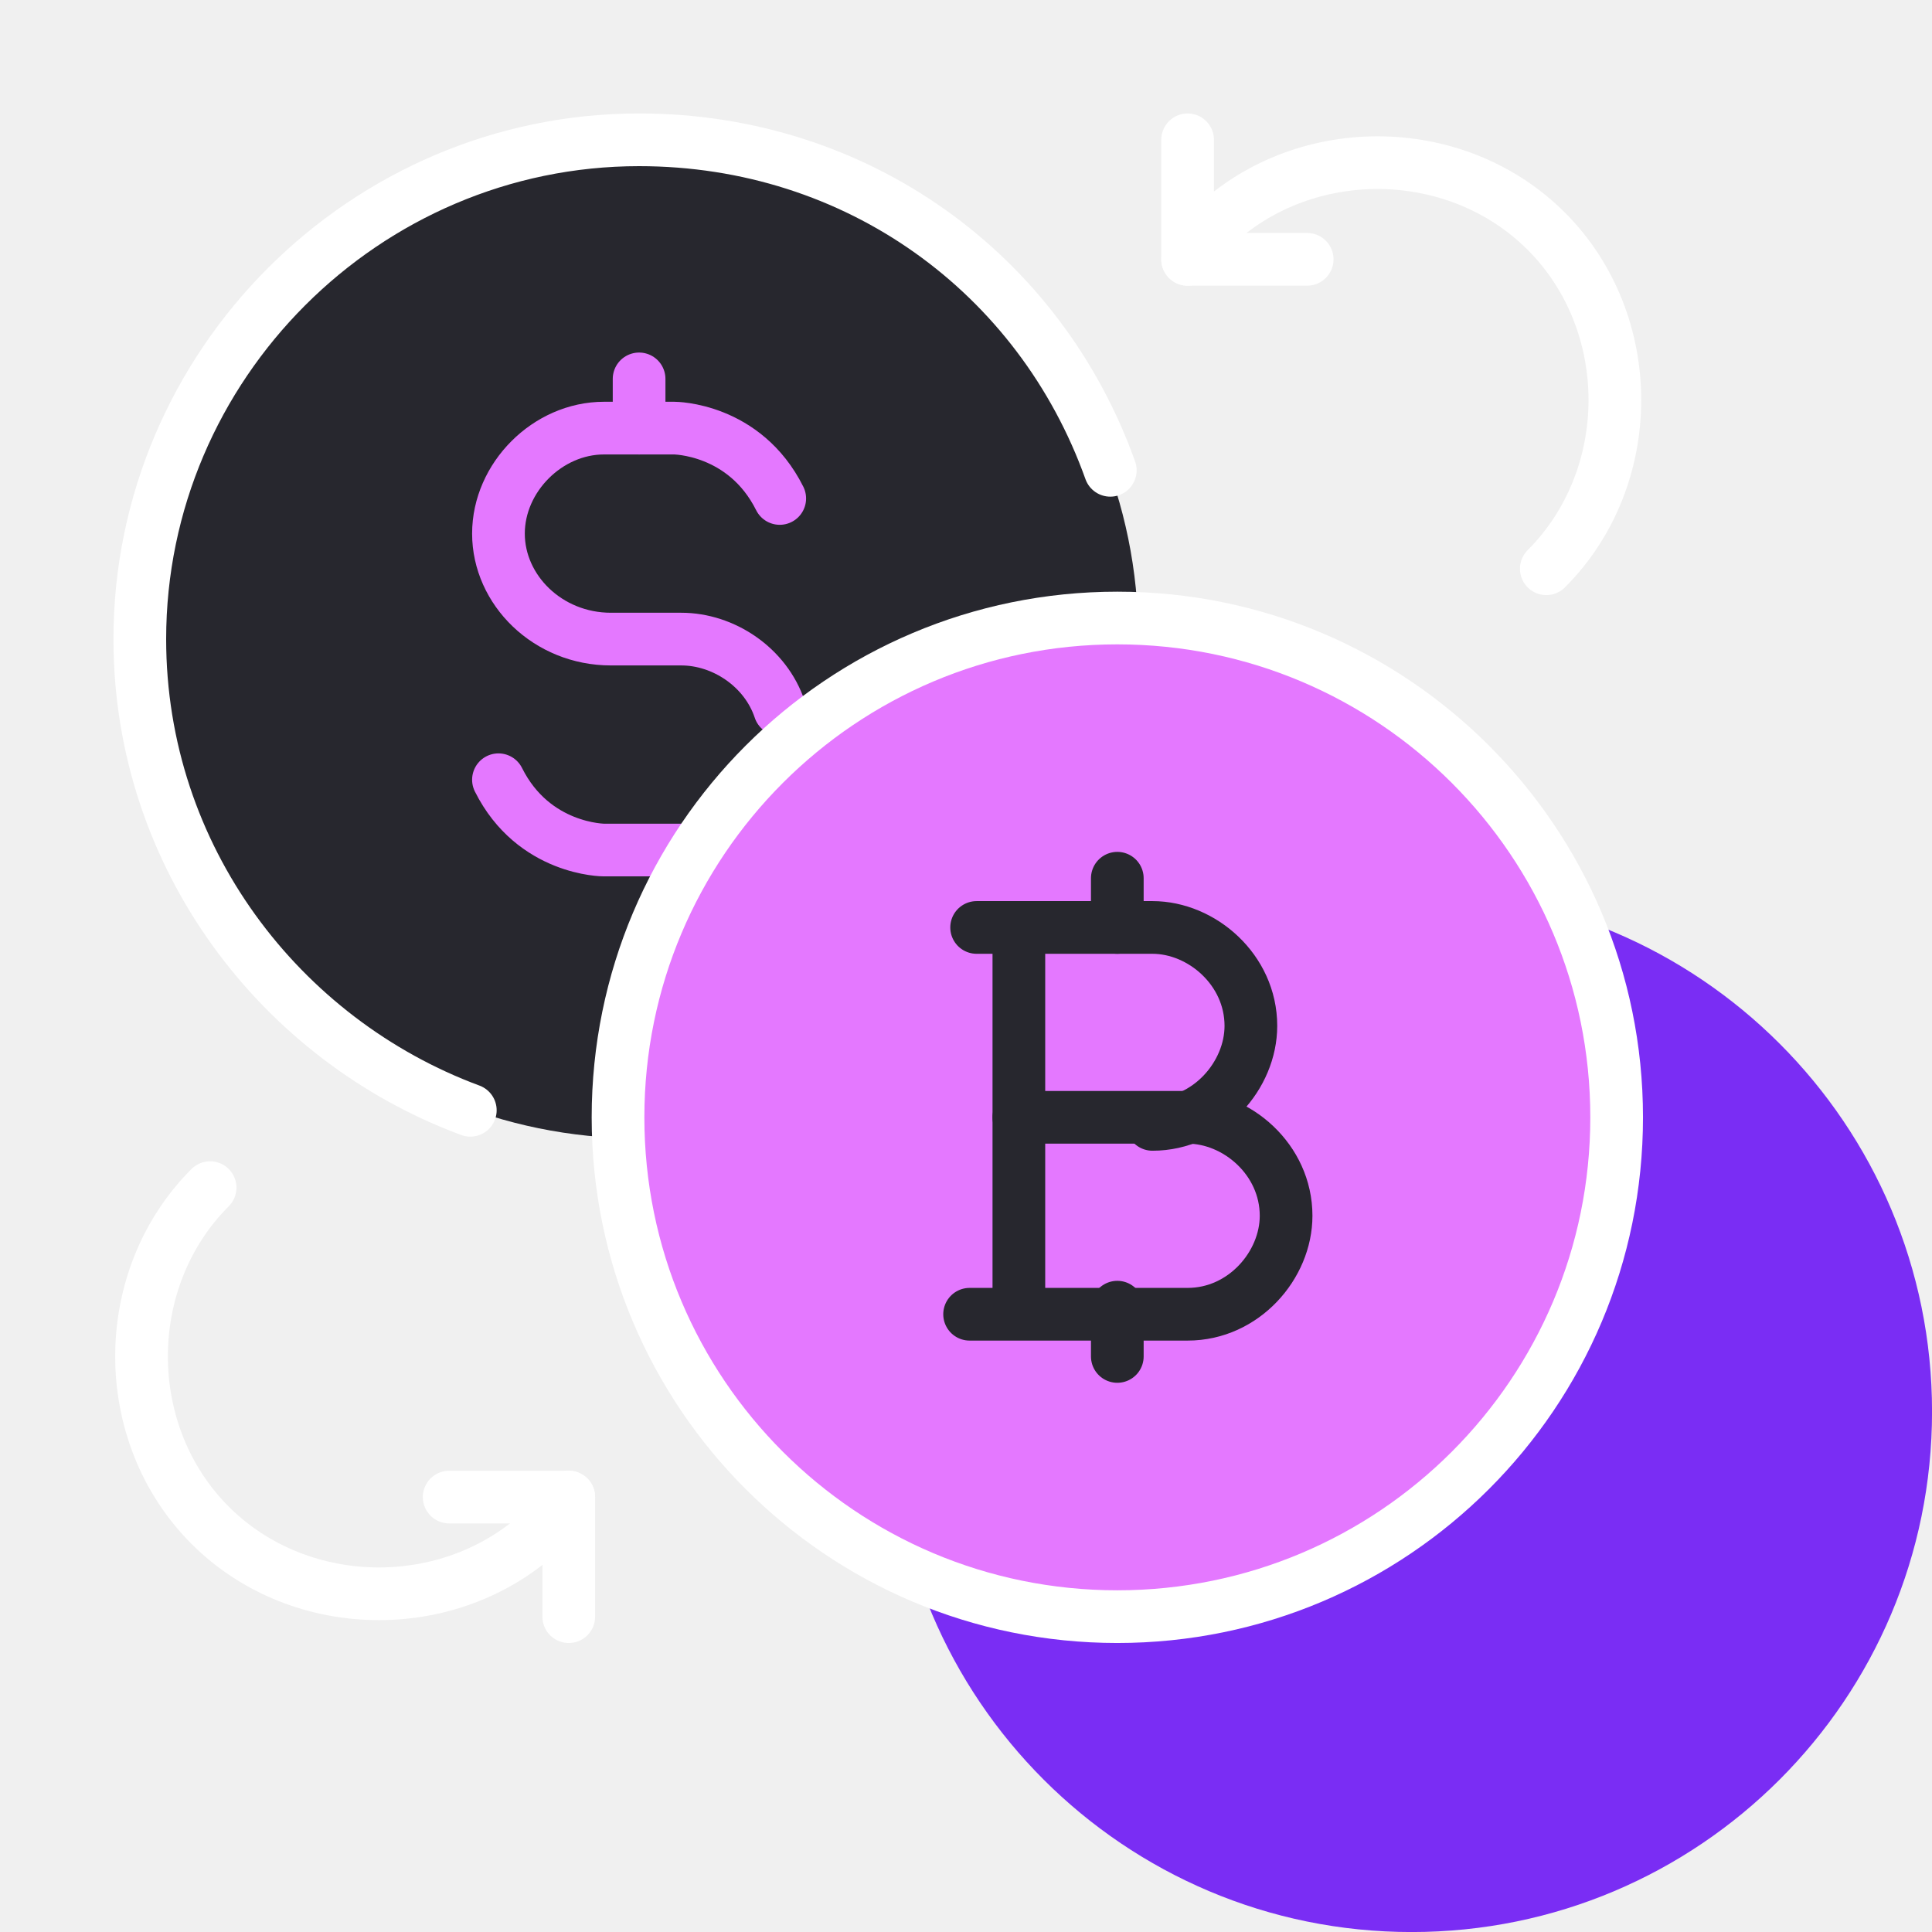
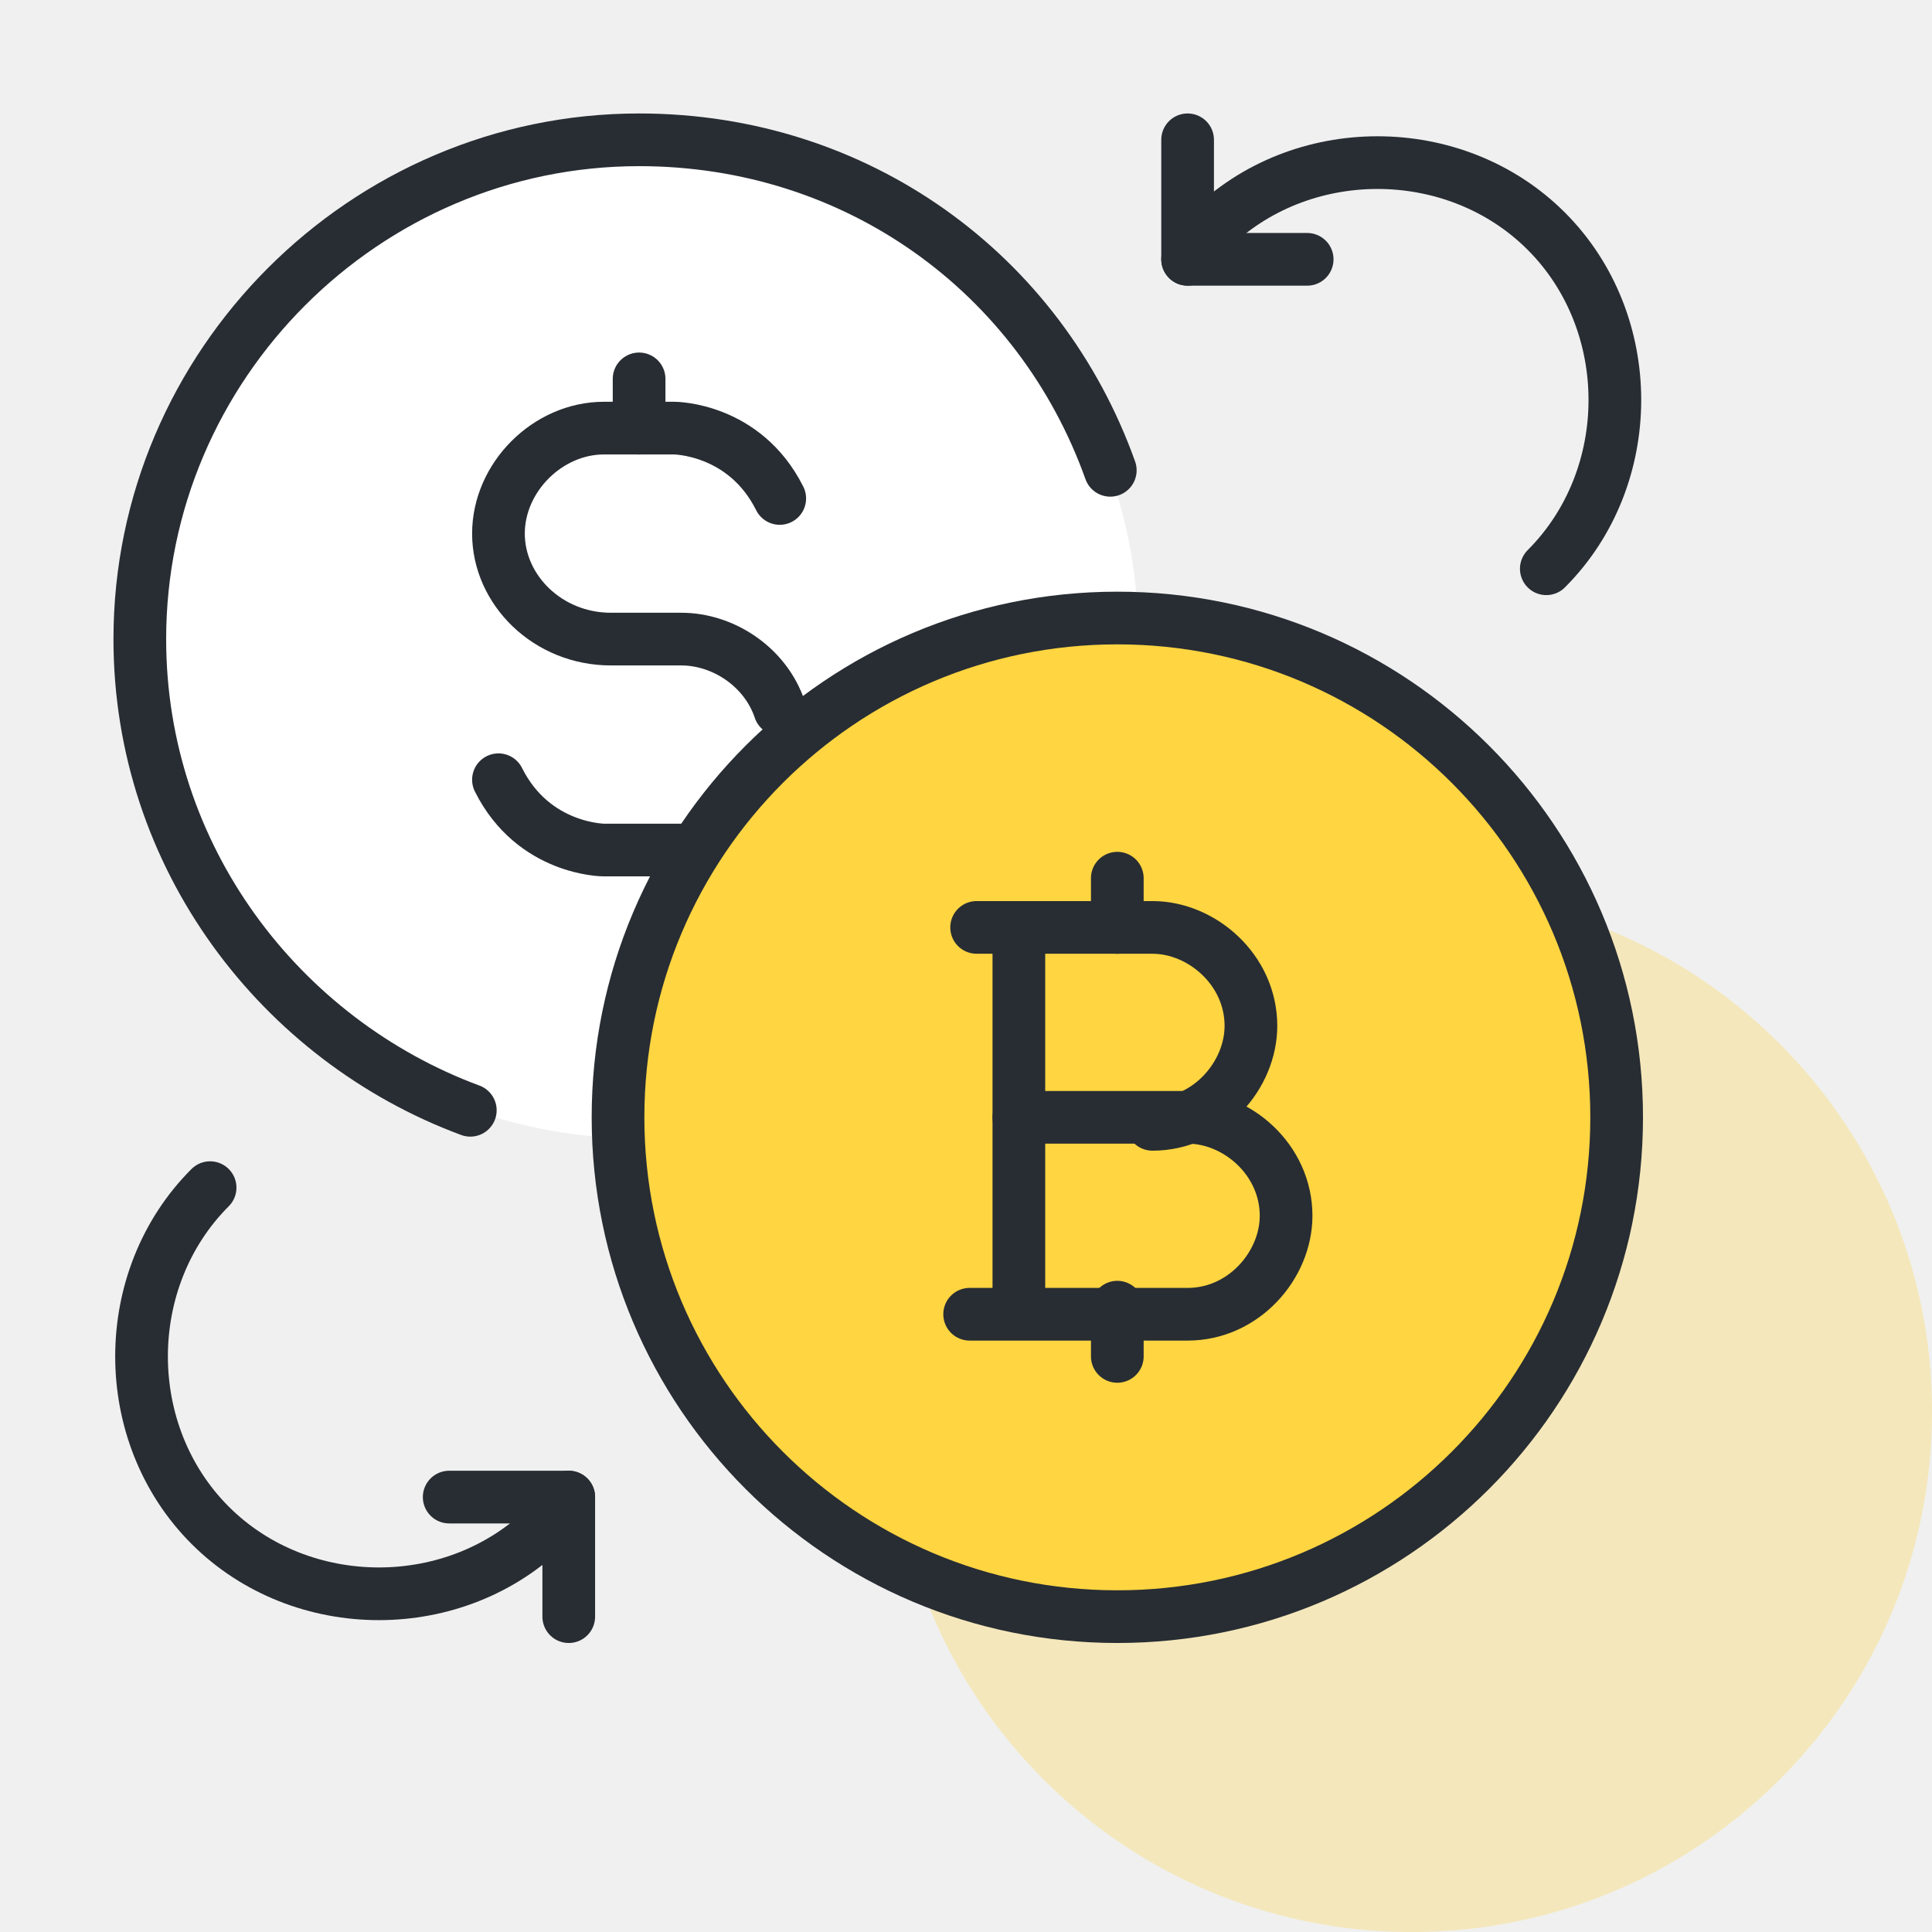
<svg xmlns="http://www.w3.org/2000/svg" width="44" height="44" viewBox="0 0 44 44" fill="none">
-   <circle cx="32.149" cy="32.149" r="11.852" fill="#7A2DF4" />
-   <path d="M14.555 25.926C20.835 25.926 25.926 20.835 25.926 14.555C25.926 8.275 20.835 3.184 14.555 3.184C8.275 3.184 3.184 8.275 3.184 14.555C3.184 20.835 8.275 25.926 14.555 25.926Z" fill="#27272E" />
-   <path d="M25.286 10.711C23.684 6.227 19.52 3.184 14.555 3.184C8.309 3.184 3.184 8.309 3.184 14.555C3.184 19.52 6.387 23.684 10.711 25.286" stroke="white" stroke-width="1.2" stroke-miterlimit="10" stroke-linecap="round" stroke-linejoin="round" />
-   <path d="M17.758 16.156C17.438 15.195 16.477 14.555 15.516 14.555H13.914C12.473 14.555 11.352 13.434 11.352 12.152C11.352 10.871 12.473 9.75 13.754 9.75H15.356C15.356 9.75 16.957 9.75 17.758 11.352" stroke="#E478FF" stroke-width="1.2" stroke-miterlimit="10" stroke-linecap="round" stroke-linejoin="round" />
-   <path d="M11.352 17.758C12.152 19.359 13.754 19.359 13.754 19.359H15.676" stroke="#E478FF" stroke-width="1.2" stroke-miterlimit="10" stroke-linecap="round" stroke-linejoin="round" />
-   <path d="M14.555 8.629V9.75" stroke="#E478FF" stroke-width="1.2" stroke-miterlimit="10" stroke-linecap="round" stroke-linejoin="round" />
-   <path d="M12.473 34.736C10.391 36.818 6.867 36.818 4.785 34.736C2.703 32.654 2.703 29.13 4.785 27.048" stroke="white" stroke-width="1.2" stroke-miterlimit="10" stroke-linecap="round" stroke-linejoin="round" />
-   <path d="M12.953 34.095H10.23" stroke="white" stroke-width="1.2" stroke-miterlimit="10" stroke-linecap="round" stroke-linejoin="round" />
-   <path d="M12.953 36.818V34.095" stroke="white" stroke-width="1.2" stroke-miterlimit="10" stroke-linecap="round" stroke-linejoin="round" />
-   <path d="M27.528 5.266C29.61 3.184 33.134 3.184 35.216 5.266C37.298 7.348 37.298 10.871 35.216 12.953" stroke="white" stroke-width="1.2" stroke-miterlimit="10" stroke-linecap="round" stroke-linejoin="round" />
-   <path d="M27.047 3.184V5.906" stroke="white" stroke-width="1.2" stroke-miterlimit="10" stroke-linecap="round" stroke-linejoin="round" />
-   <path d="M29.77 5.906H27.047" stroke="white" stroke-width="1.2" stroke-miterlimit="10" stroke-linecap="round" stroke-linejoin="round" />
-   <path d="M25.446 36.818C31.726 36.818 36.818 31.727 36.818 25.447C36.818 19.166 31.726 14.075 25.446 14.075C19.166 14.075 14.075 19.166 14.075 25.447C14.075 31.727 19.166 36.818 25.446 36.818Z" fill="#E478FF" stroke="white" stroke-width="1.2" stroke-miterlimit="10" stroke-linecap="round" stroke-linejoin="round" />
-   <path d="M25.446 20.001V21.122" stroke="#27272E" stroke-width="1.2" stroke-miterlimit="10" stroke-linecap="round" stroke-linejoin="round" />
-   <path d="M25.446 29.77V30.892" stroke="#27272E" stroke-width="1.2" stroke-miterlimit="10" stroke-linecap="round" stroke-linejoin="round" />
-   <path d="M23.204 25.446H27.047C28.169 25.446 29.29 26.407 29.29 27.689C29.29 28.81 28.329 29.931 27.047 29.931H22.082" stroke="#27272E" stroke-width="1.2" stroke-miterlimit="10" stroke-linecap="round" stroke-linejoin="round" />
-   <path d="M22.242 21.122H26.246C27.367 21.122 28.488 22.083 28.488 23.364C28.488 24.485 27.527 25.607 26.246 25.607" stroke="#27272E" stroke-width="1.2" stroke-miterlimit="10" stroke-linecap="round" stroke-linejoin="round" />
-   <path d="M23.204 29.771V21.122" stroke="#27272E" stroke-width="1.2" stroke-miterlimit="10" stroke-linecap="round" stroke-linejoin="round" />
+   <circle opacity="0.3" cx="32.149" cy="32.149" r="11.852" fill="#FFD541" />
+   <path d="M14.555 25.926C20.835 25.926 25.926 20.835 25.926 14.555C25.926 8.275 20.835 3.184 14.555 3.184C8.275 3.184 3.184 8.275 3.184 14.555C3.184 20.835 8.275 25.926 14.555 25.926Z" fill="white" />
+   <path d="M12.473 34.736C10.391 36.818 6.867 36.818 4.785 34.736C2.703 32.654 2.703 29.13 4.785 27.048" stroke="#282D33" stroke-width="1.2" stroke-miterlimit="10" stroke-linecap="round" stroke-linejoin="round" />
+   <path d="M12.953 34.095H10.23" stroke="#282D33" stroke-width="1.2" stroke-miterlimit="10" stroke-linecap="round" stroke-linejoin="round" />
+   <path d="M12.953 36.818V34.095" stroke="#282D33" stroke-width="1.2" stroke-miterlimit="10" stroke-linecap="round" stroke-linejoin="round" />
+   <path d="M27.528 5.265C29.61 3.183 33.134 3.183 35.216 5.265C37.298 7.347 37.298 10.871 35.216 12.953" stroke="#282D33" stroke-width="1.2" stroke-miterlimit="10" stroke-linecap="round" stroke-linejoin="round" />
+   <path d="M27.047 3.184V5.906" stroke="#282D33" stroke-width="1.2" stroke-miterlimit="10" stroke-linecap="round" stroke-linejoin="round" />
+   <path d="M29.77 5.906H27.047" stroke="#282D33" stroke-width="1.2" stroke-miterlimit="10" stroke-linecap="round" stroke-linejoin="round" />
+   <path d="M25.446 36.818C31.726 36.818 36.818 31.726 36.818 25.446C36.818 19.166 31.726 14.075 25.446 14.075C19.166 14.075 14.075 19.166 14.075 25.446C14.075 31.726 19.166 36.818 25.446 36.818Z" fill="#FFD541" stroke="#282D33" stroke-width="1.2" stroke-miterlimit="10" stroke-linecap="round" stroke-linejoin="round" />
+   <path d="M25.446 20V21.122" stroke="#282D33" stroke-width="1.2" stroke-miterlimit="10" stroke-linecap="round" stroke-linejoin="round" />
+   <path d="M25.446 29.77V30.891" stroke="#282D33" stroke-width="1.2" stroke-miterlimit="10" stroke-linecap="round" stroke-linejoin="round" />
+   <path d="M23.204 25.446H27.048C28.169 25.446 29.29 26.407 29.29 27.689C29.29 28.81 28.329 29.931 27.048 29.931H22.083" stroke="#282D33" stroke-width="1.2" stroke-miterlimit="10" stroke-linecap="round" stroke-linejoin="round" />
+   <path d="M22.242 21.121H26.246C27.367 21.121 28.489 22.082 28.489 23.363C28.489 24.485 27.528 25.606 26.246 25.606" stroke="#282D33" stroke-width="1.2" stroke-miterlimit="10" stroke-linecap="round" stroke-linejoin="round" />
+   <path d="M23.204 29.77V21.121" stroke="#282D33" stroke-width="1.2" stroke-miterlimit="10" stroke-linecap="round" stroke-linejoin="round" />
+   <path d="M25.286 10.711C23.684 6.227 19.52 3.184 14.555 3.184C8.309 3.184 3.184 8.309 3.184 14.555C3.184 19.52 6.387 23.684 10.711 25.286" stroke="#282D33" stroke-width="1.2" stroke-miterlimit="10" stroke-linecap="round" stroke-linejoin="round" />
+   <path d="M17.758 16.156C17.438 15.195 16.477 14.555 15.516 14.555H13.914C12.473 14.555 11.352 13.434 11.352 12.152C11.352 10.871 12.473 9.75 13.754 9.75H15.356C15.356 9.75 16.957 9.75 17.758 11.352" stroke="#282D33" stroke-width="1.2" stroke-miterlimit="10" stroke-linecap="round" stroke-linejoin="round" />
+   <path d="M11.352 17.758C12.152 19.359 13.754 19.359 13.754 19.359H15.676" stroke="#282D33" stroke-width="1.2" stroke-miterlimit="10" stroke-linecap="round" stroke-linejoin="round" />
+   <path d="M14.555 8.629V9.751" stroke="#282D33" stroke-width="1.2" stroke-miterlimit="10" stroke-linecap="round" stroke-linejoin="round" />
</svg>
